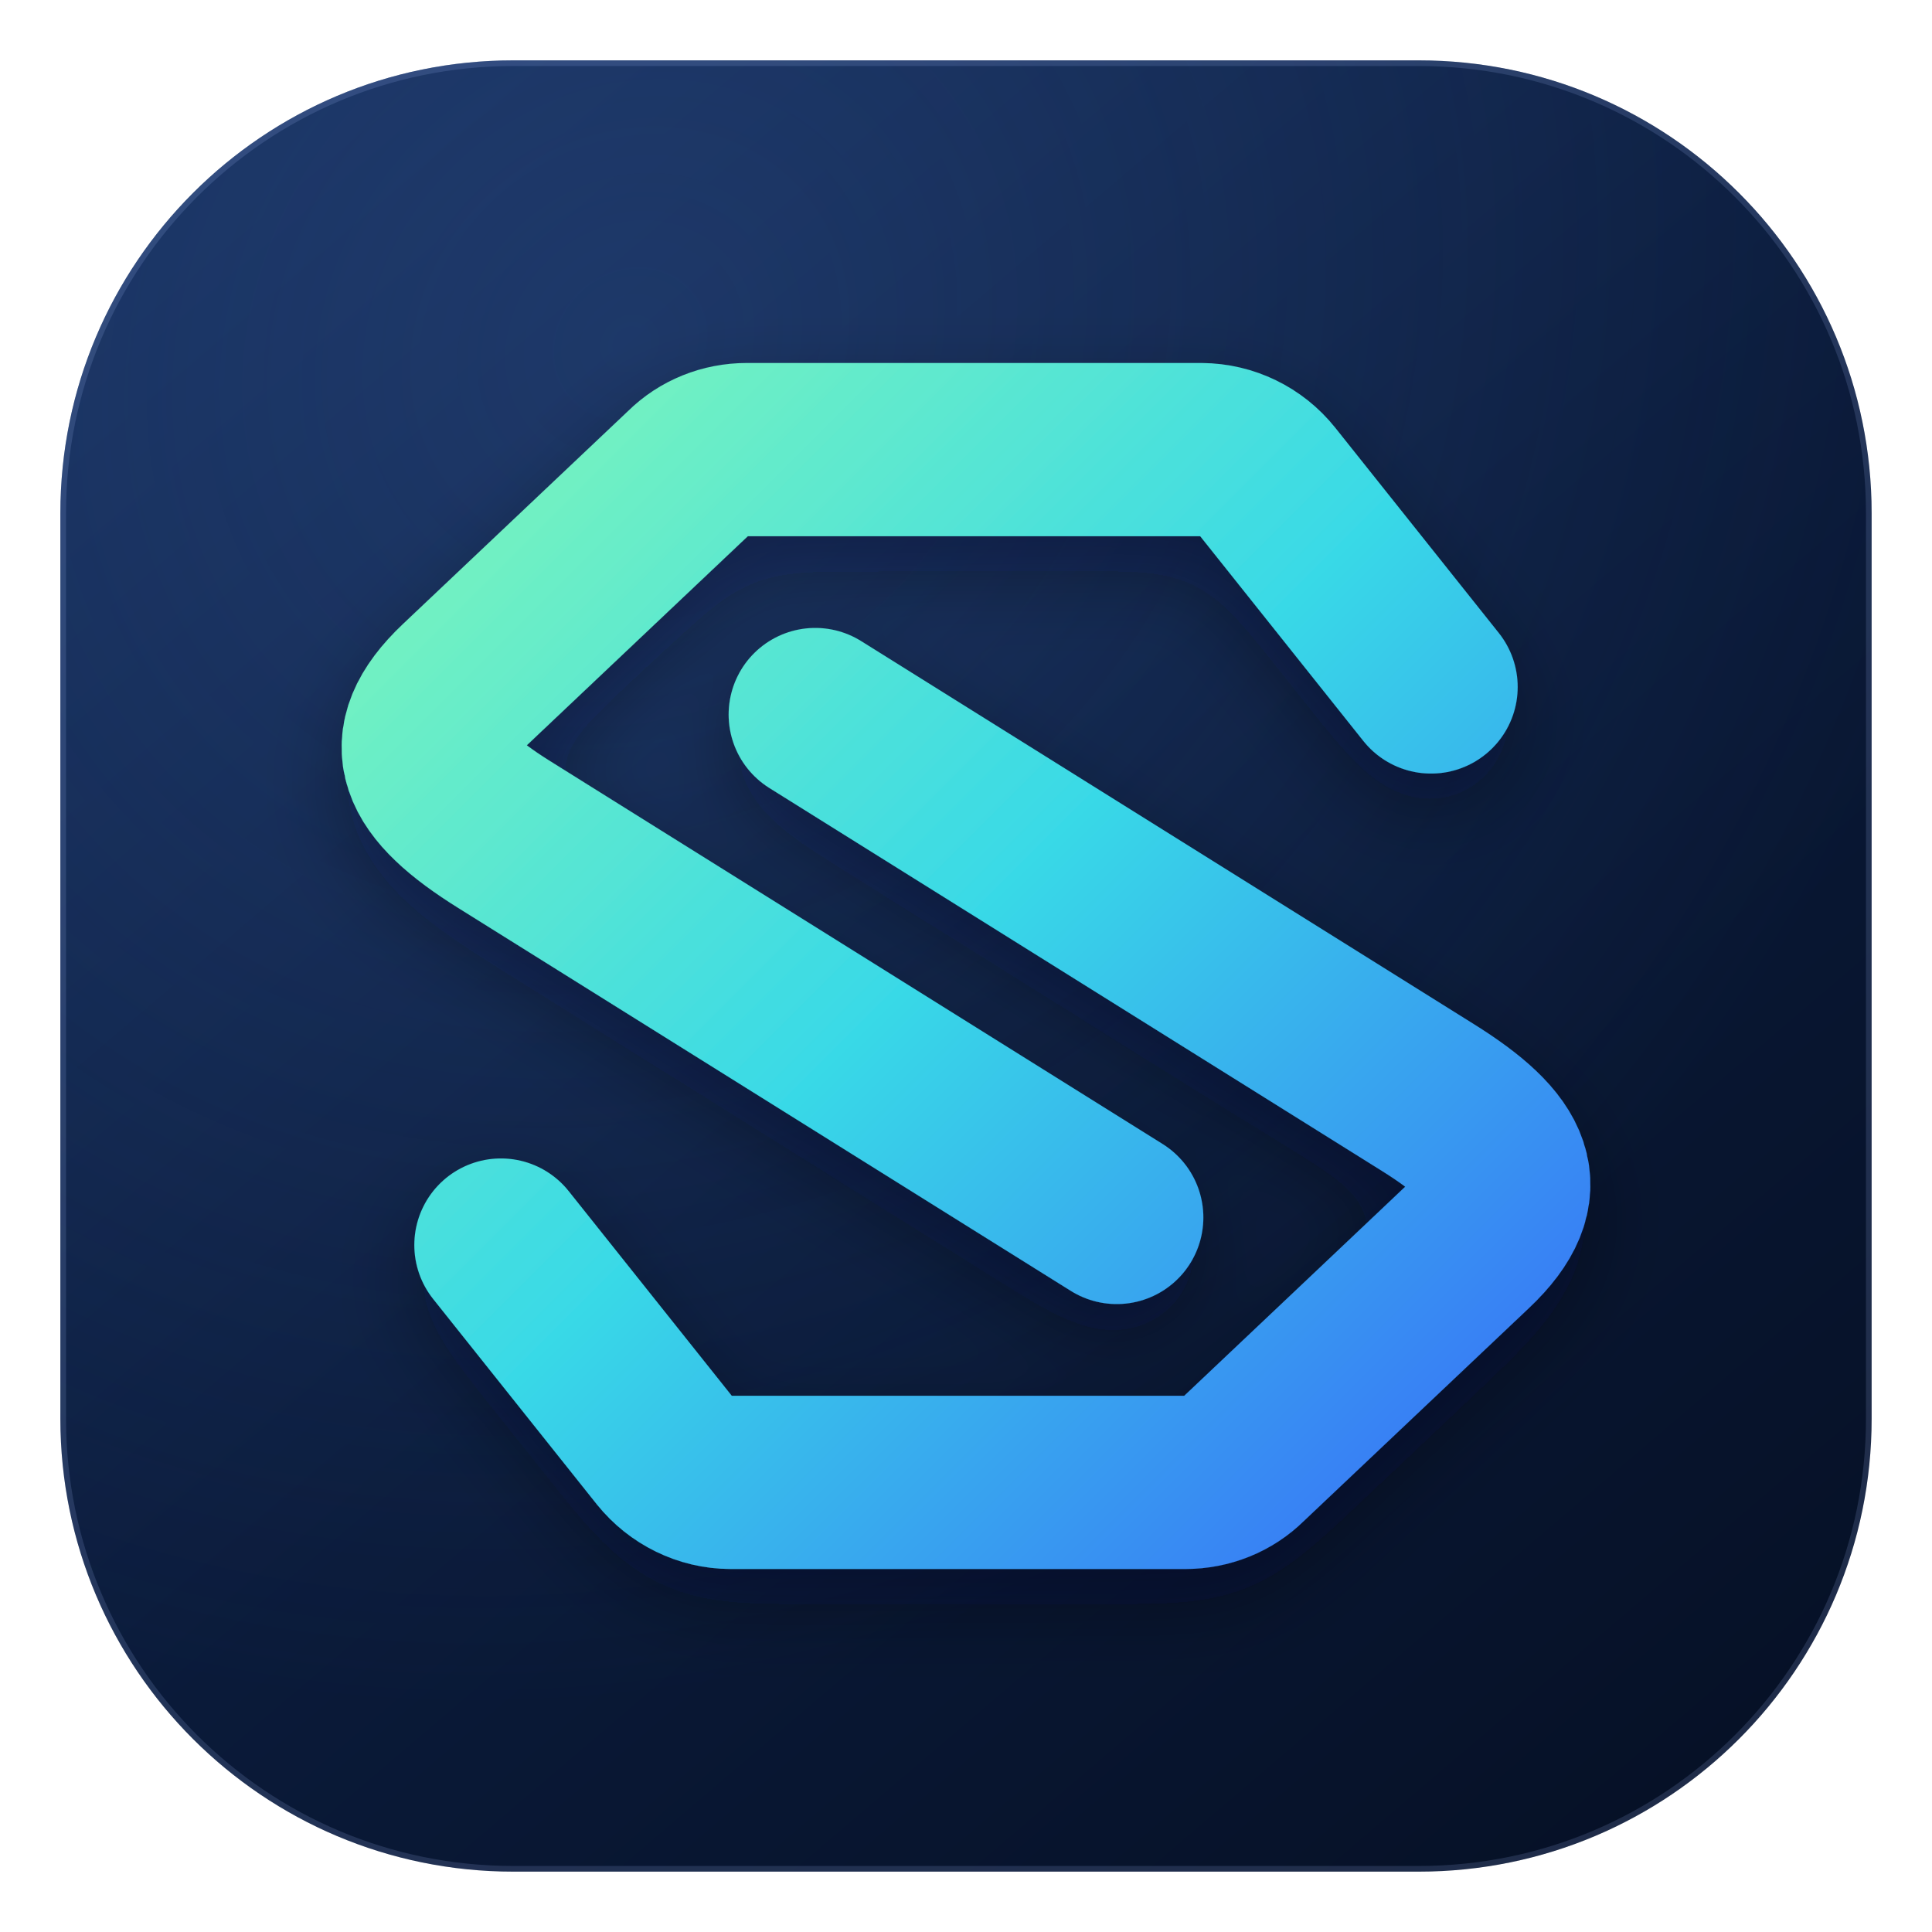
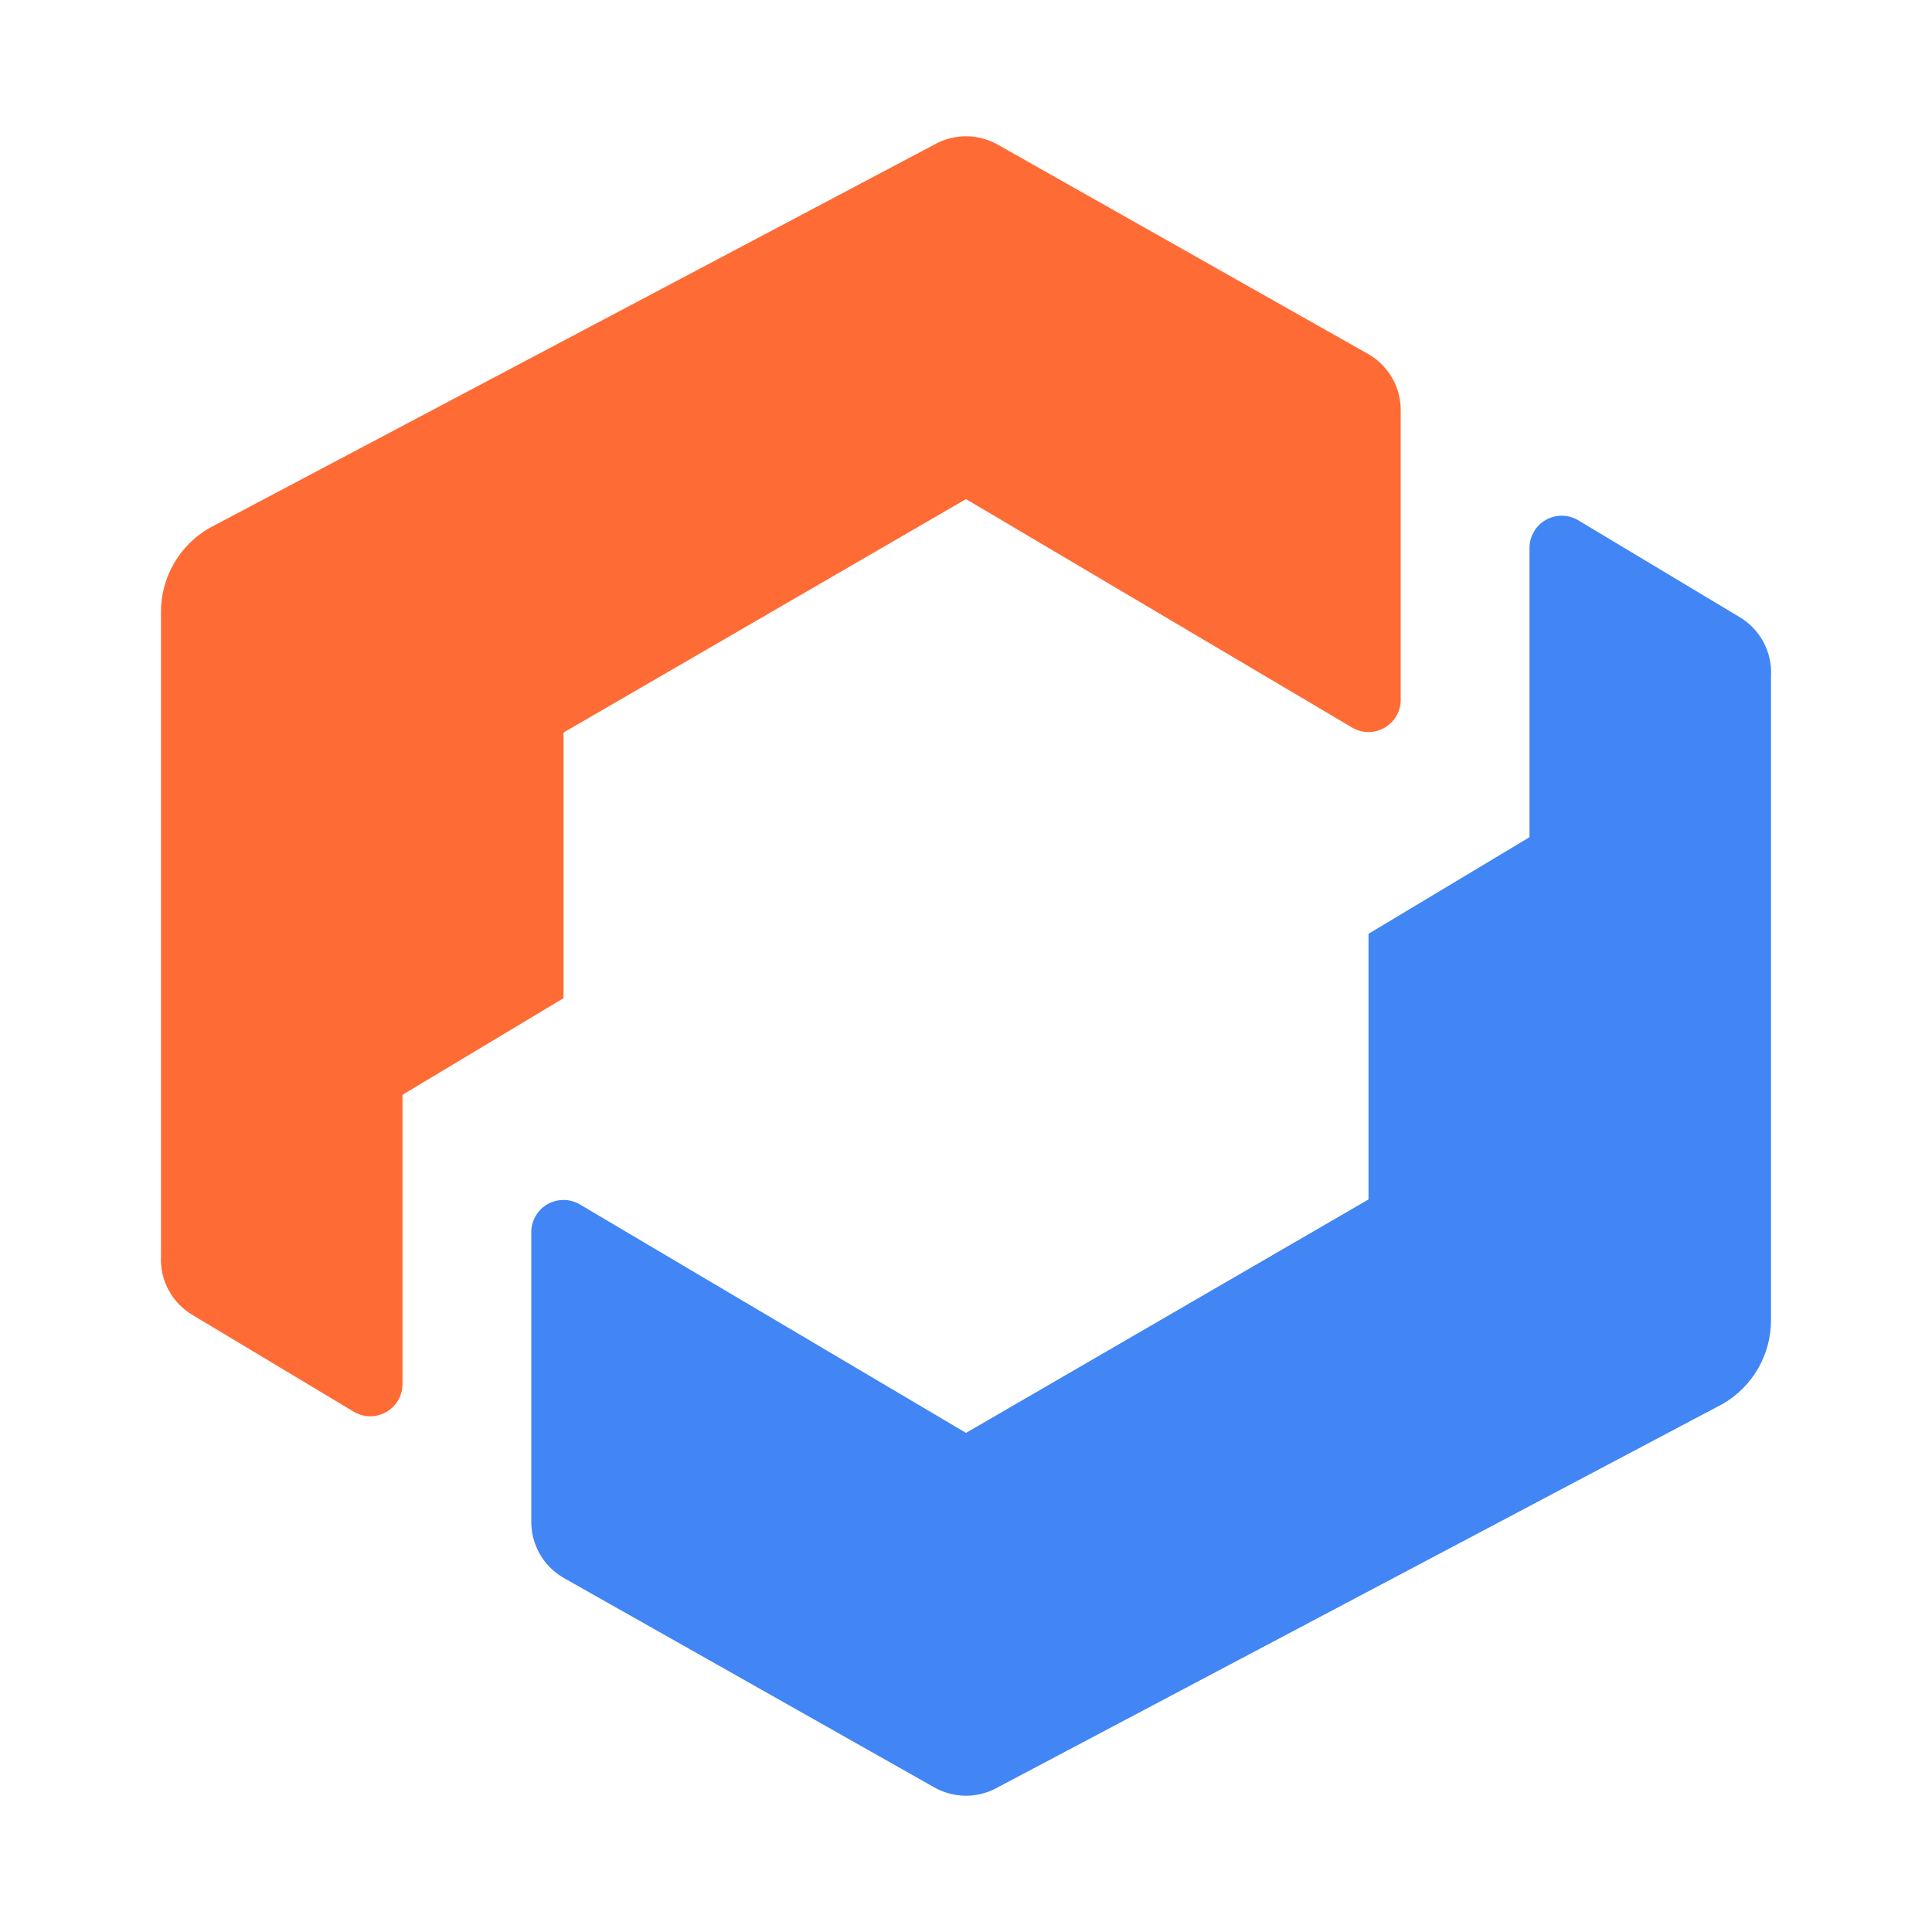
- <svg xmlns="http://www.w3.org/2000/svg" viewBox="0 0 512 512" role="img" aria-labelledby="title desc">
-   <defs>
-     <linearGradient id="s2a-bg" x1="72" y1="44" x2="442" y2="478" gradientUnits="userSpaceOnUse">
-       <stop stop-color="#142B56" />
-       <stop offset=".52" stop-color="#0A1A39" />
-       <stop offset="1" stop-color="#061127" />
-     </linearGradient>
-     <radialGradient id="s2a-ambient" cx="0" cy="0" r="1" gradientUnits="userSpaceOnUse" gradientTransform="translate(168 92) rotate(51) scale(342 382)">
-       <stop stop-color="#3E68B0" stop-opacity=".28" />
-       <stop offset="1" stop-color="#3E68B0" stop-opacity="0" />
-     </radialGradient>
-     <linearGradient id="s2a-brand" x1="4" y1="4" x2="20" y2="20" gradientUnits="userSpaceOnUse">
-       <stop stop-color="#79F4BD" />
-       <stop offset=".48" stop-color="#39D9E7" />
-       <stop offset="1" stop-color="#3875F6" />
-     </linearGradient>
-     <filter id="s2a-shadow" x="-25%" y="-25%" width="150%" height="165%" color-interpolation-filters="sRGB">
-       <feDropShadow dx="0" dy=".55" stdDeviation=".65" flood-color="#020817" flood-opacity=".34" />
-     </filter>
-   </defs>
-   <rect x="16" y="16" width="480" height="480" rx="120" fill="url(#s2a-bg)" />
-   <rect x="16" y="16" width="480" height="480" rx="120" fill="url(#s2a-ambient)" />
-   <rect x="16.75" y="16.75" width="478.5" height="478.5" rx="119.25" fill="none" stroke="#A5BFFF" stroke-opacity=".16" stroke-width="1.5" />
-   <g transform="translate(52 52) scale(17)" fill="none" stroke="url(#s2a-brand)" stroke-linecap="round" stroke-linejoin="round" stroke-width="2.7" filter="url(#s2a-shadow)">
-     <path d="m19.25 7.65-2.55-3.2a1.33 1.33 0 0 0-1.03-.5H8.58c-.34 0-.67.13-.91.37L4.15 7.65c-.93.88-.6 1.52.65 2.3l9.55 5.97" />
-     <path d="m4.75 16.35 2.55 3.2c.25.31.63.5 1.03.5h7.09c.34 0 .67-.13.91-.37l3.52-3.33c.93-.88.6-1.52-.65-2.3L9.65 8.08" />
-   </g>
+ <svg xmlns="http://www.w3.org/2000/svg" viewBox="0 0 120 120" fill="none">
+   <path d="M58 9a4 4 0 0 1 4 0l23 13a4 4 0 0 1 2 3.5v18a2 2 0 0 1-3 1.7L60 31 35 45.5V62l-10 6v18a2 2 0 0 1-3 1.7l-10-6A4 4 0 0 1 10 78V38a6 6 0 0 1 3-5.2L58 9Z" fill="#FF6B35" />
+   <path d="M58 9a4 4 0 0 1 4 0l23 13a4 4 0 0 1 2 3.5v18a2 2 0 0 1-3 1.7L60 31 35 45.5V62l-10 6v18a2 2 0 0 1-3 1.7l-10-6A4 4 0 0 1 10 78V38a6 6 0 0 1 3-5.2L58 9Z" transform="rotate(180 60 60)" fill="#4285F4" />
</svg>
